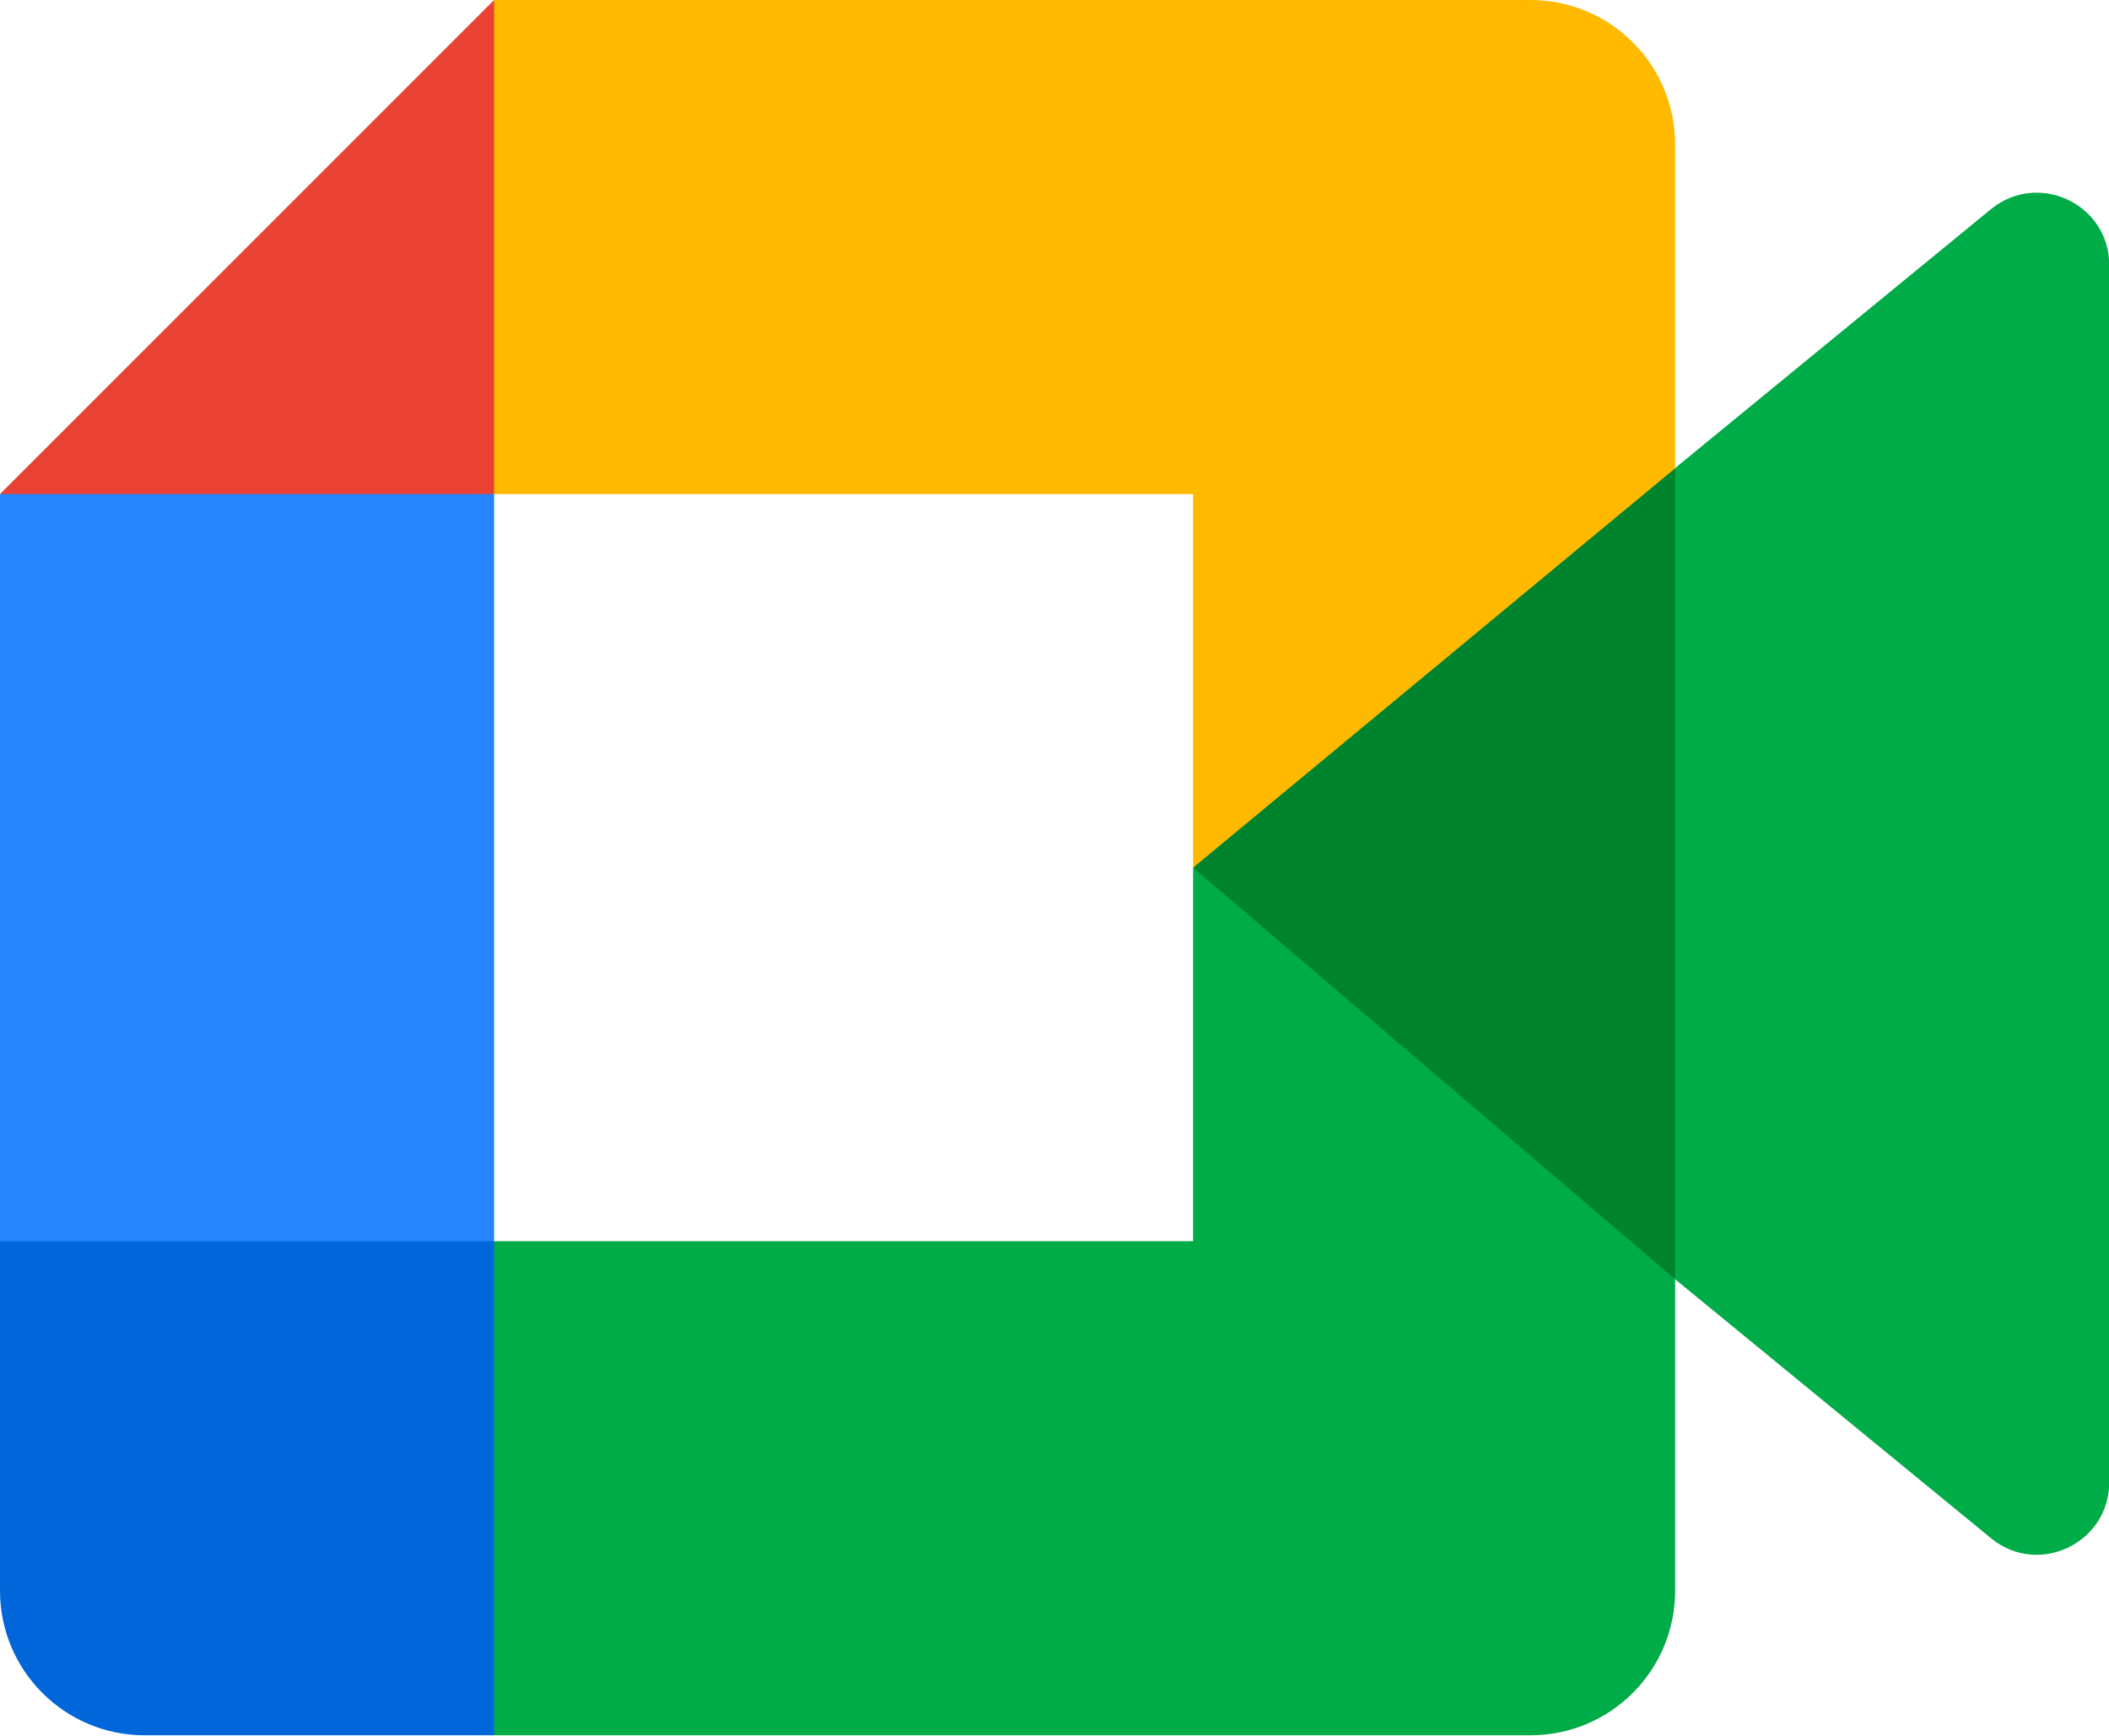
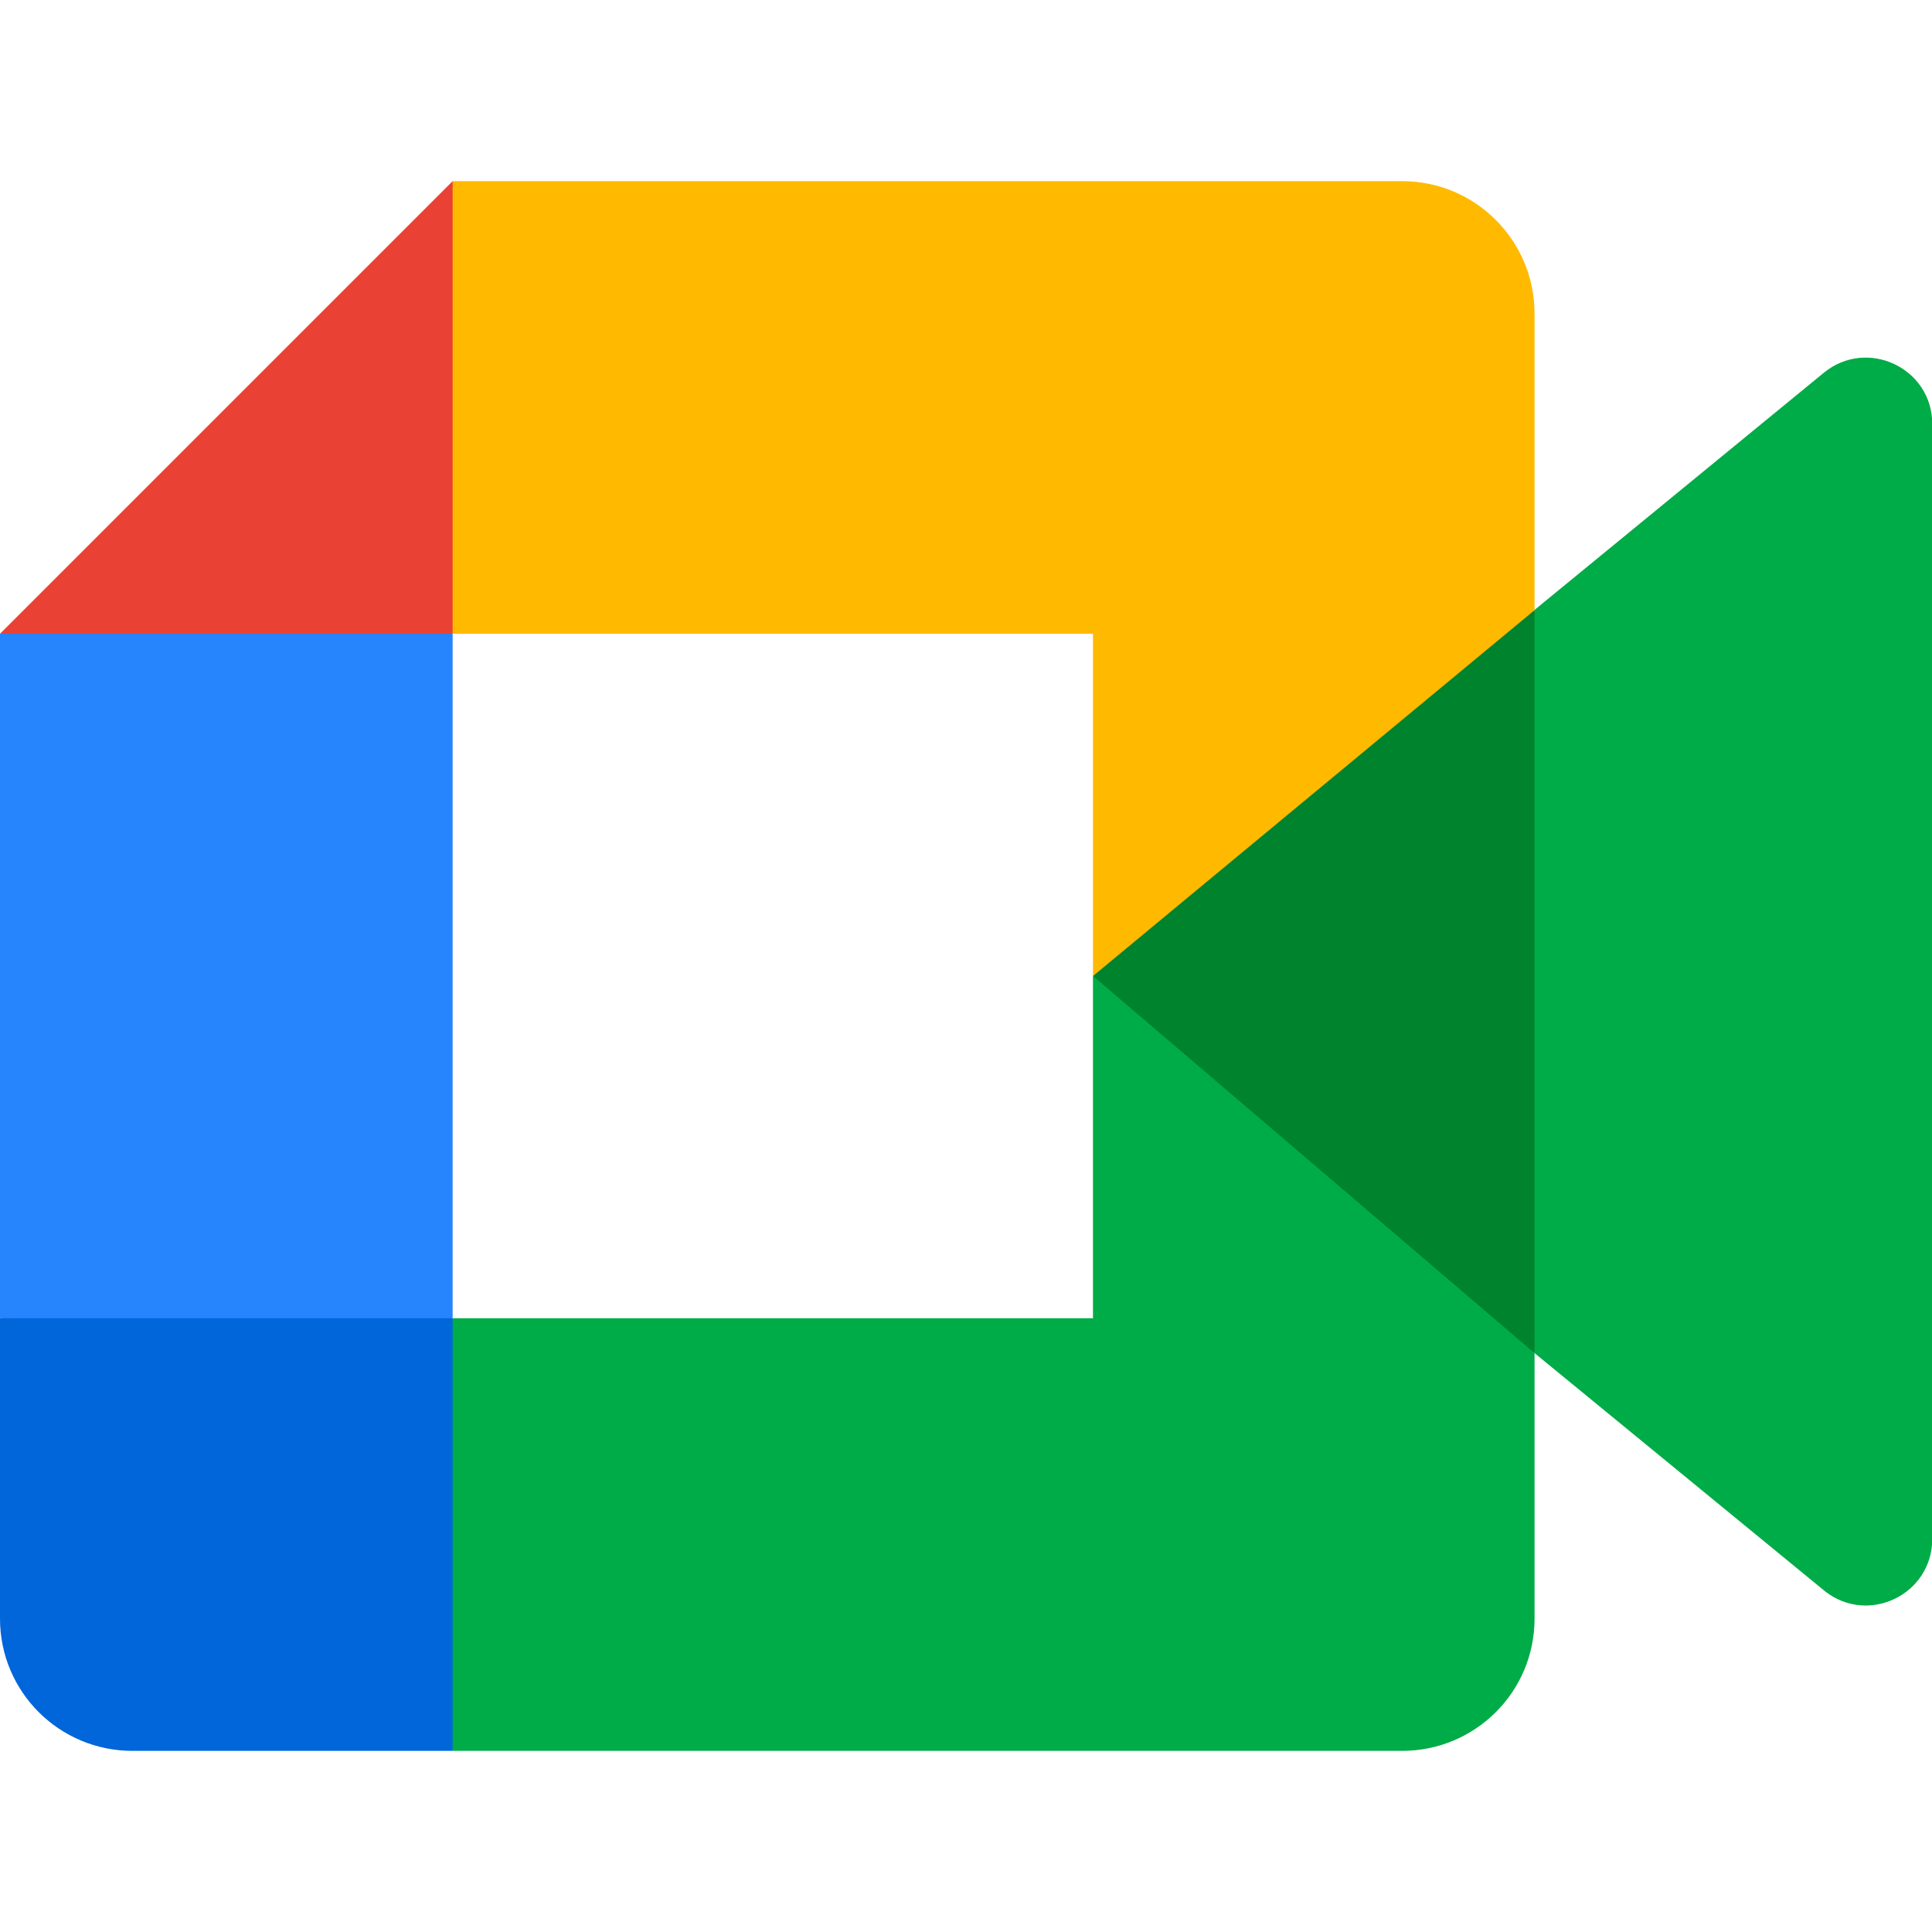
- <svg xmlns="http://www.w3.org/2000/svg" fill="none" viewBox="0 0 87.5 72">
-   <path fill="#00832d" d="M49.5 36l8.53 9.75 11.47 7.33 2-17.02-2-16.64-11.69 6.44z" />
-   <path fill="#0066da" d="M0 51.5V66c0 3.315 2.685 6 6 6h14.5l3-10.96-3-9.54-9.95-3z" />
-   <path fill="#e94235" d="M20.5 0L0 20.5l10.55 3 9.95-3 2.95-9.41z" />
-   <path fill="#2684fc" d="M20.5 20.5H0v31h20.5z" />
-   <path fill="#00ac47" d="M82.6 8.68L69.5 19.42v33.66l13.16 10.79c1.97 1.54 4.85.135 4.85-2.37V11c0-2.535-2.945-3.925-4.91-2.32zM49.5 36v15.5h-29V72h43c3.315 0 6-2.685 6-6V53.08z" />
-   <path fill="#ffba00" d="M63.5 0h-43v20.5h29V36l20-16.57V6c0-3.315-2.685-6-6-6z" />
+ <svg xmlns="http://www.w3.org/2000/svg" fill="none" height="32" viewBox="0 0 32 32" width="32">
+   <clipPath id="a">
+     <path d="m0 0h32v32h-32z" />
+   </clipPath>
+   <g clip-path="url(#a)">
+     <path d="m18.103 16.166 3.119 3.566 4.195 2.681.732-6.224-.732-6.085-4.275 2.355z" fill="#00832d" />
+     <path d="m0 21.834v4.976c0 1.212.982 2.19 2.194 2.19h5.303l1.097-3.677-1.097-3.489-3.639-1.097z" fill="#0066da" />
+     <path d="m7.497 3-7.497 7.497 3.858 1.097 3.639-1.097 1.079-3.441z" fill="#e94235" />
+     <path d="m7.497 10.497h-7.497v11.337h7.497z" fill="#2684fc" />
+     <path d="m30.208 6.174-4.791 3.928v12.31l4.813 3.946c.721.563 1.774.049 1.774-.867v-18.469c0-.927-1.077-1.435-1.796-.848zm-12.105 9.991v5.669h-10.606v7.166h15.726c1.212 0 2.194-.978 2.194-2.19v-4.398z" fill="#00ac47" />
+     <path d="m23.223 3h-15.726v7.497h10.606v5.669l7.314-6.06v-4.912c0-1.212-.982-2.194-2.194-2.194z" fill="#ffba00" />
+   </g>
</svg>
